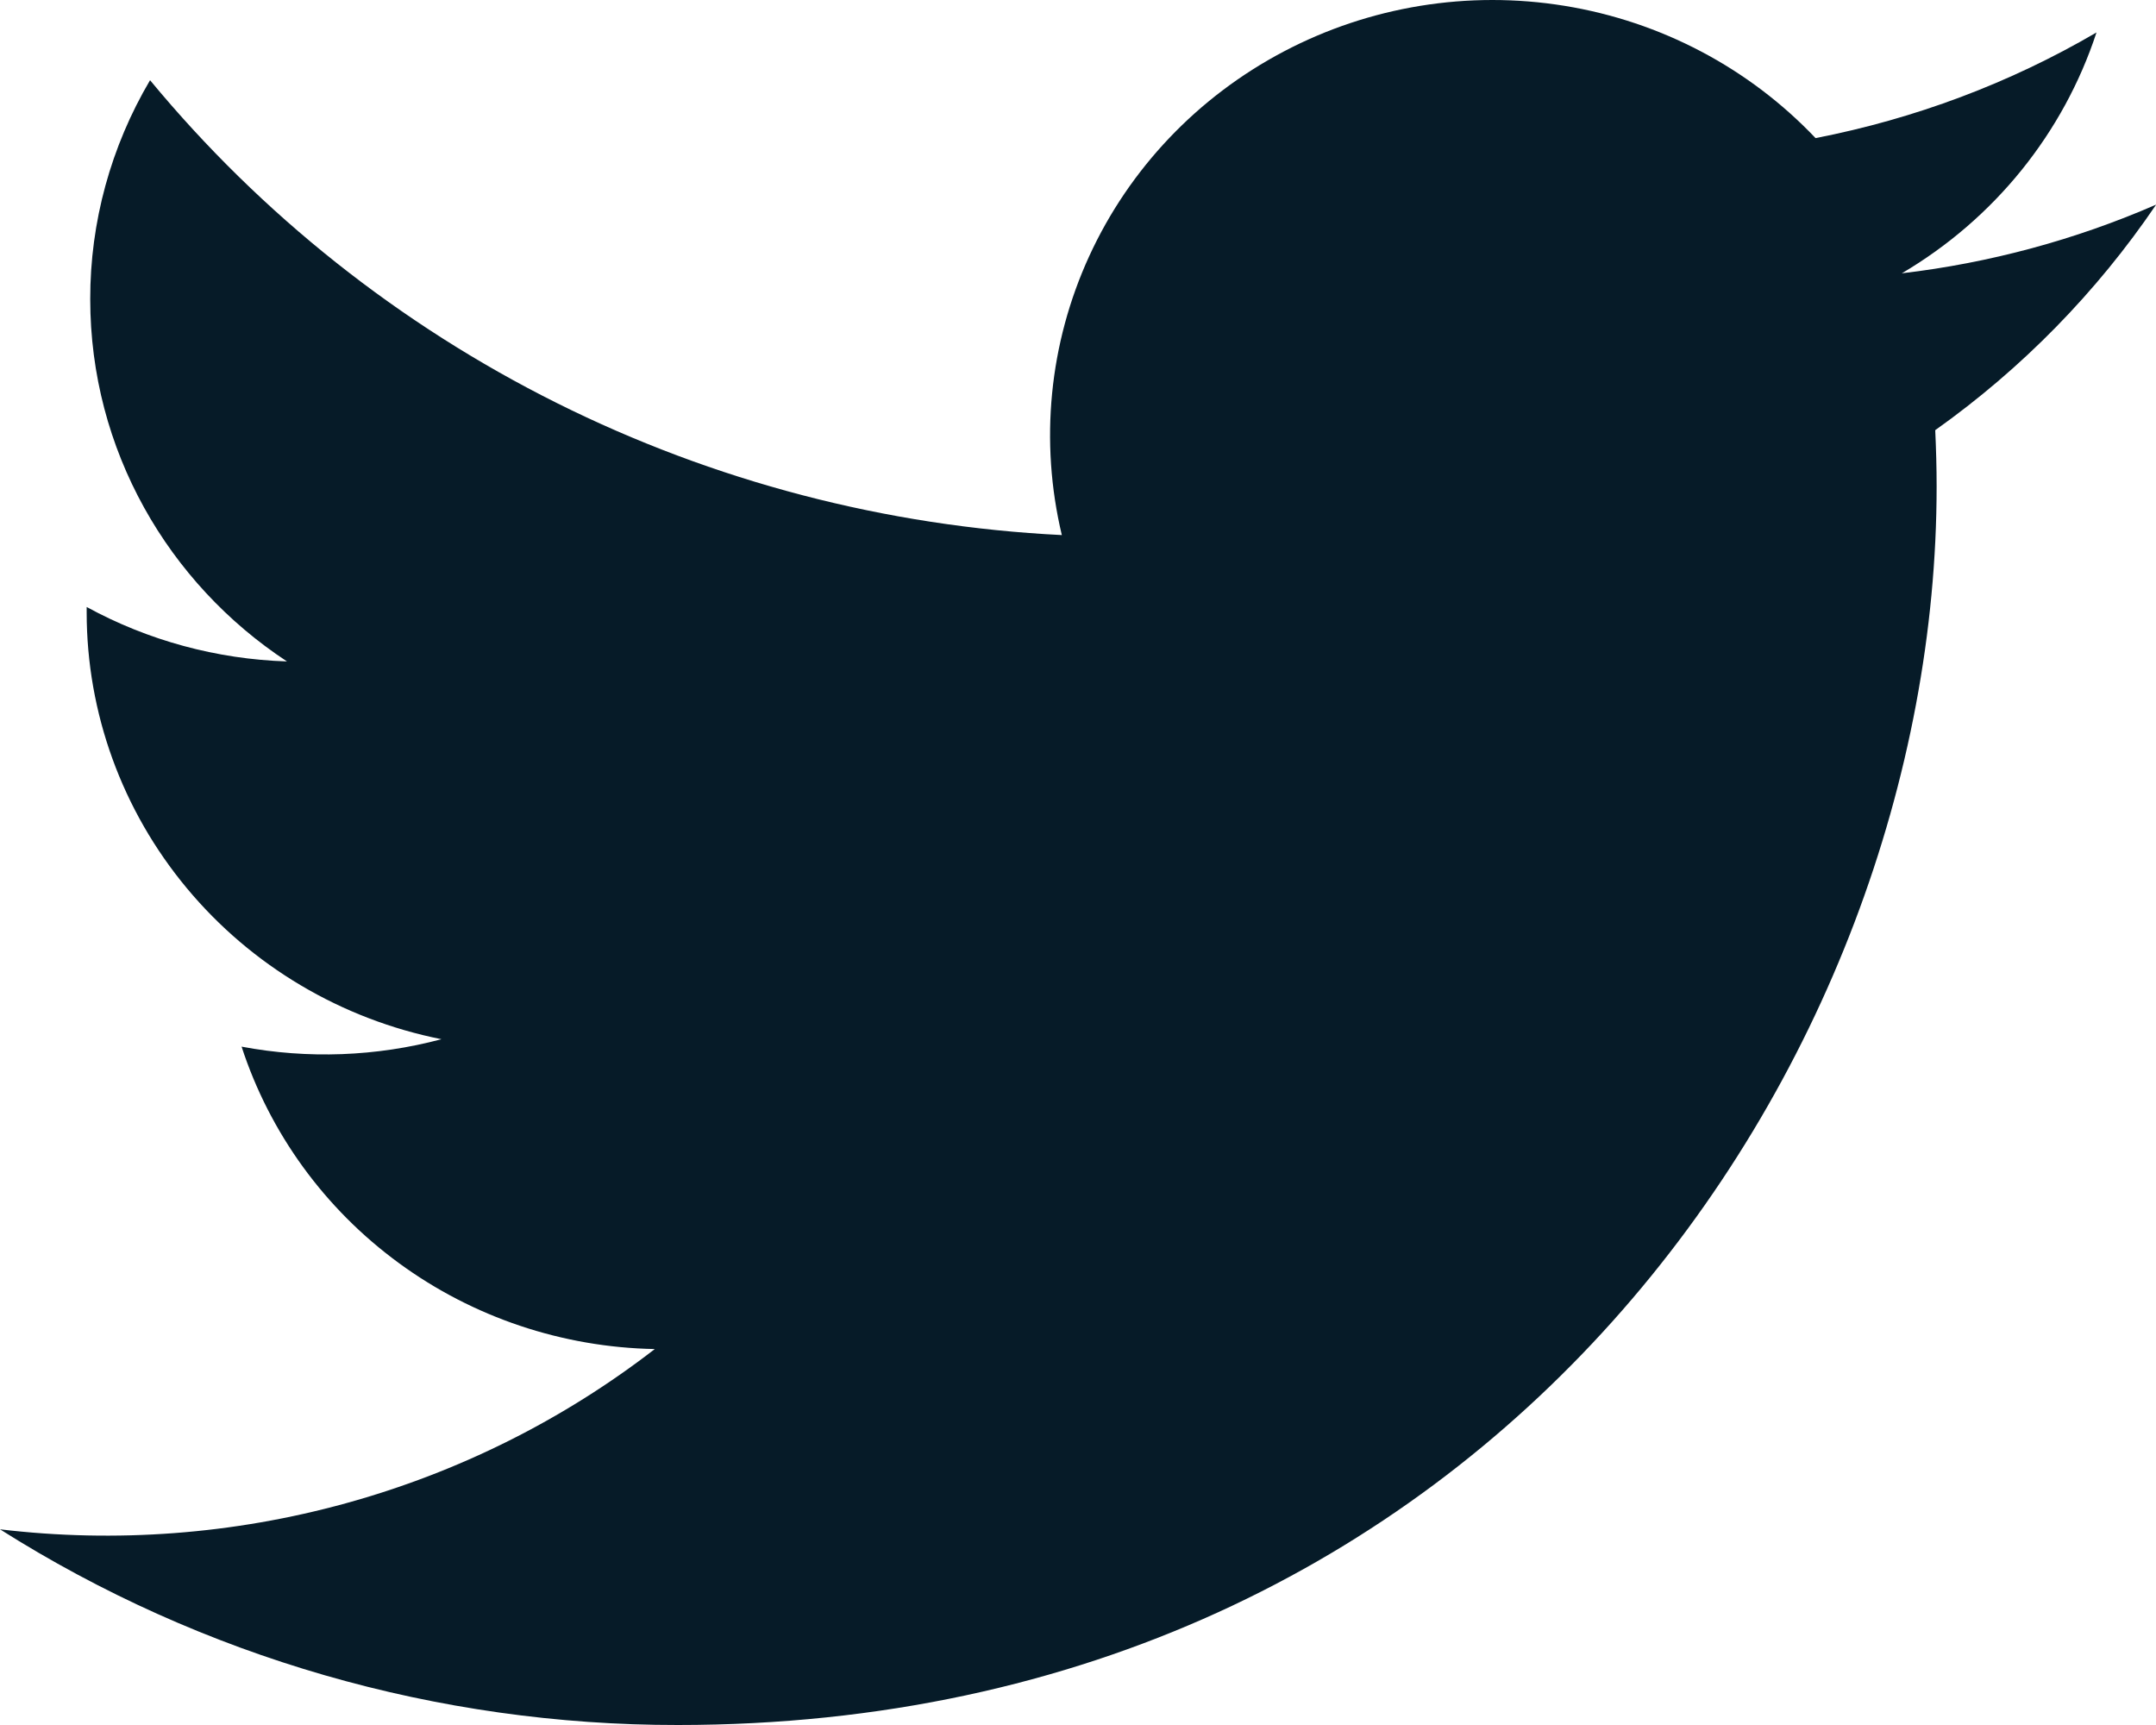
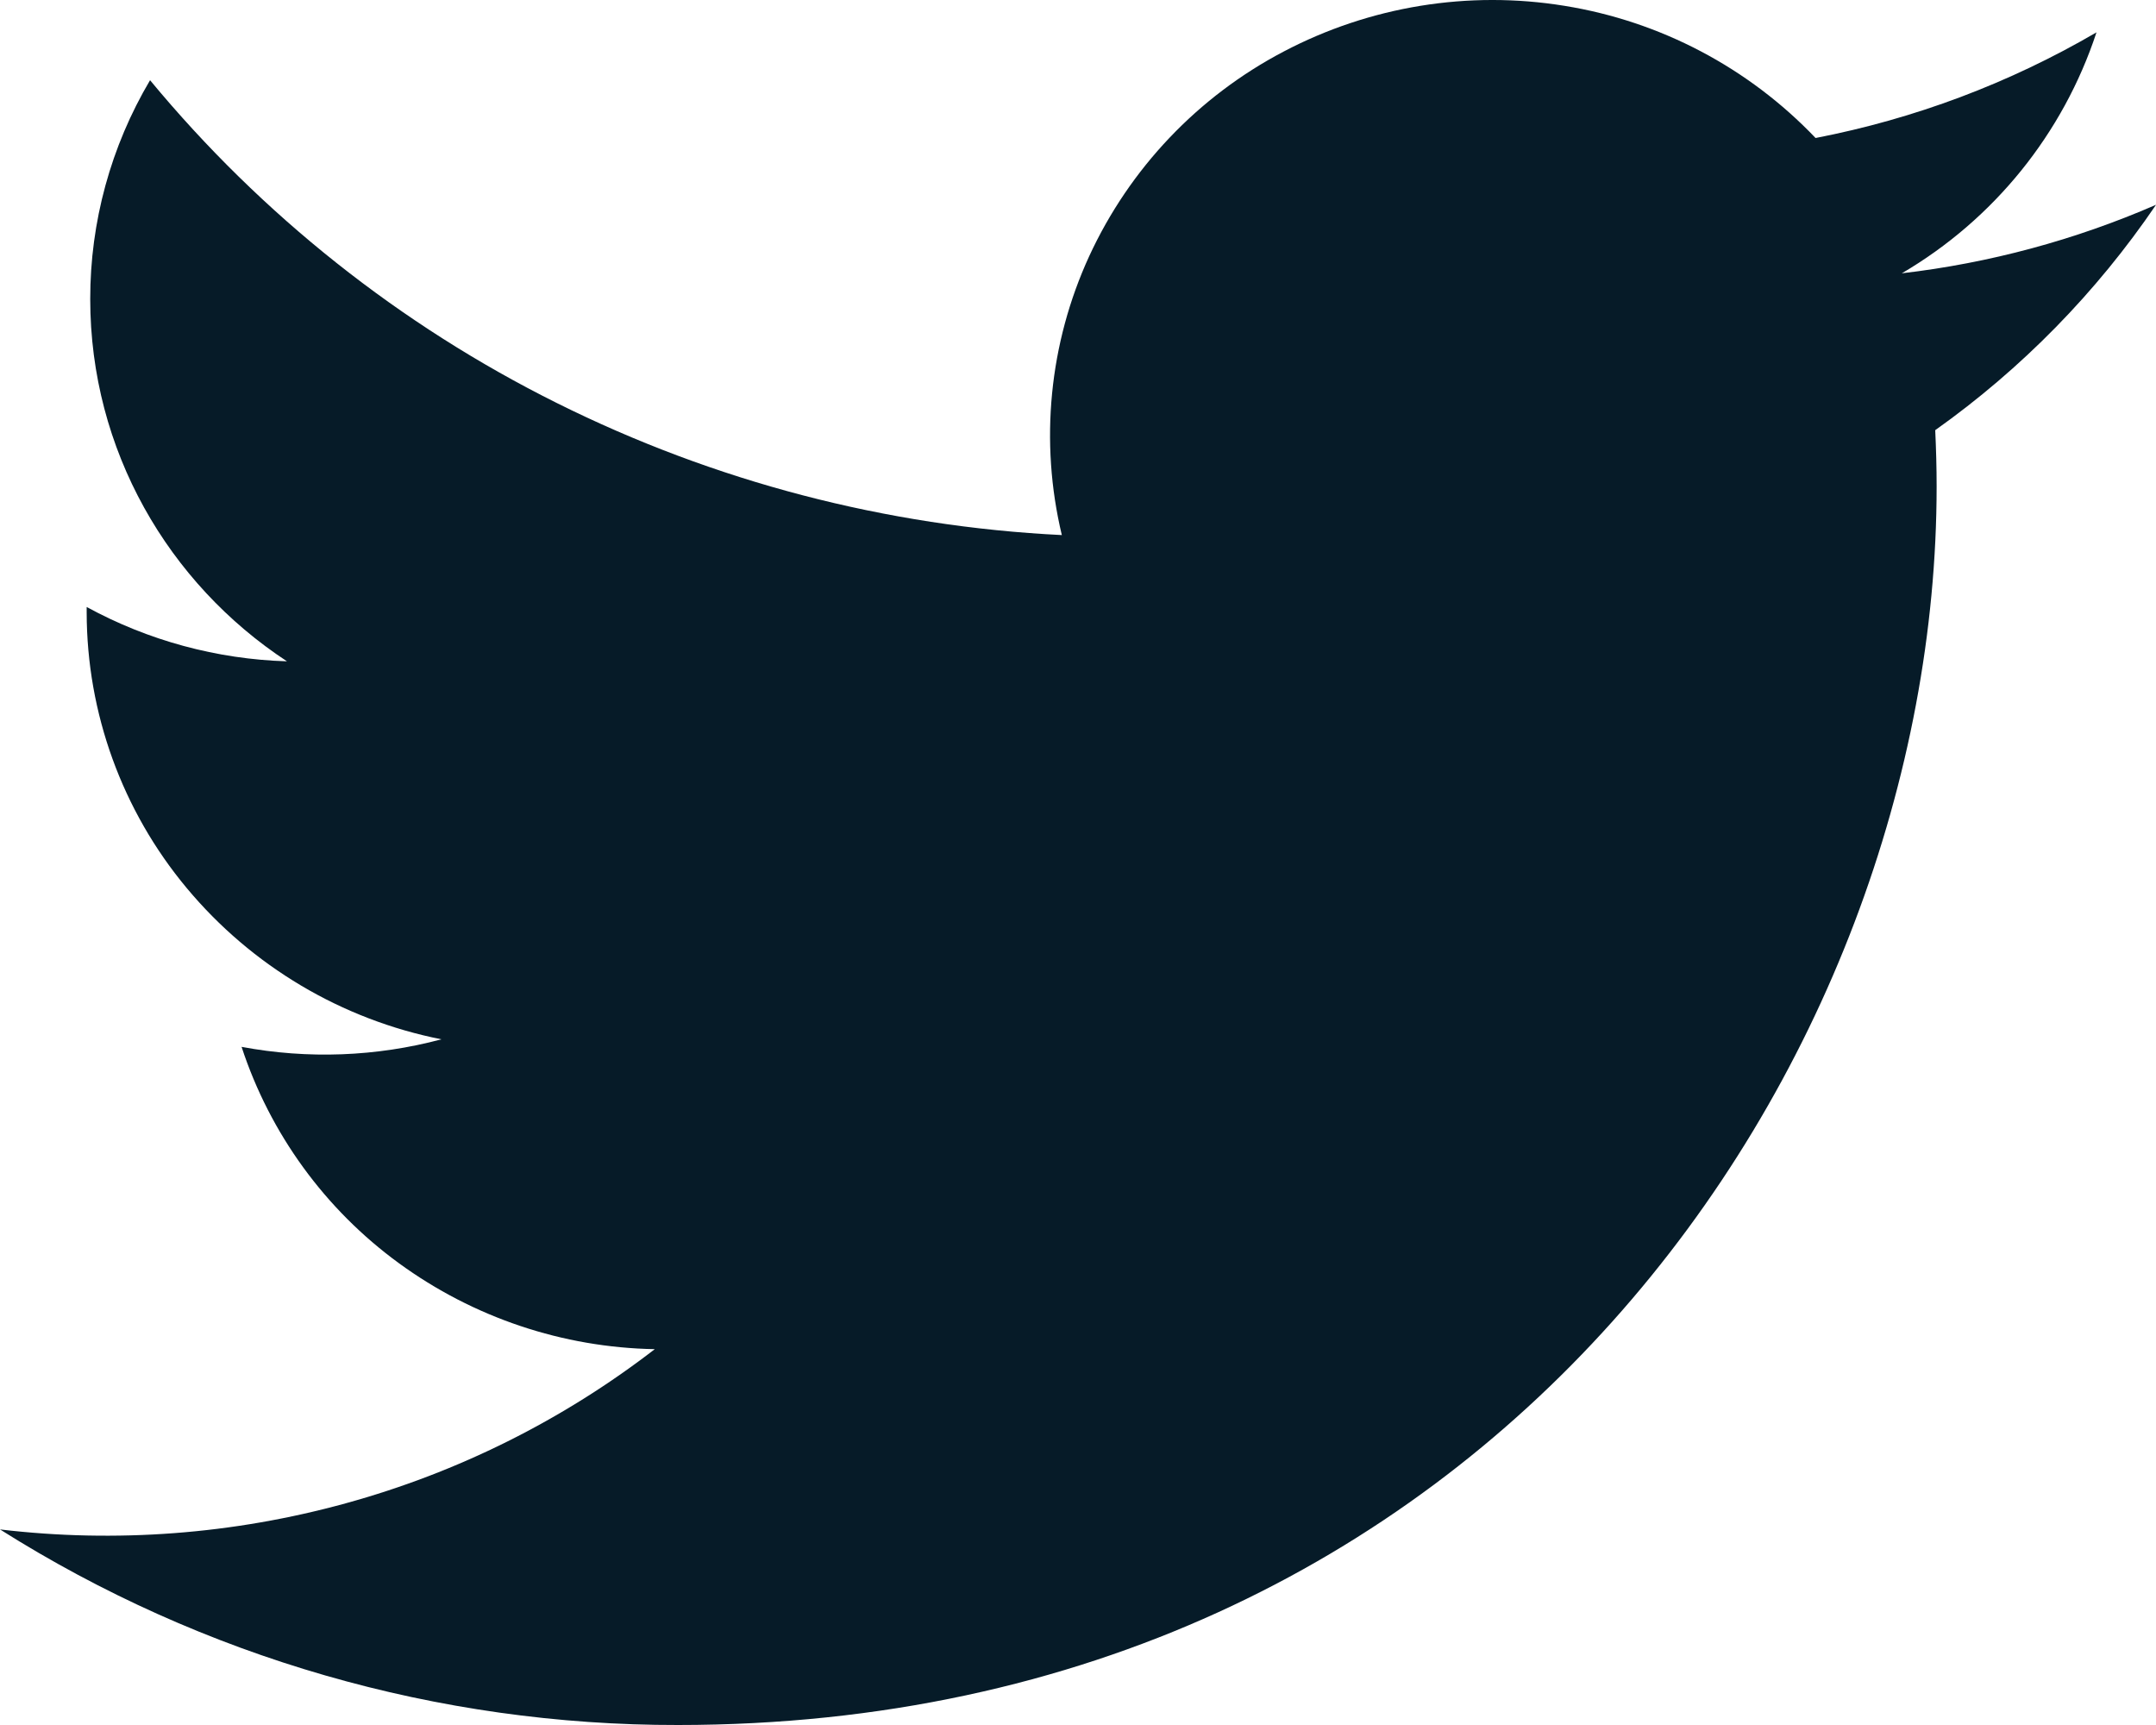
- <svg xmlns="http://www.w3.org/2000/svg" width="20" height="16" viewBox="0 0 20 16" fill="none">
-   <path d="M19.999 1.899C19.25 2.225 18.456 2.439 17.642 2.535C18.5 2.03 19.141 1.236 19.448 0.301C18.643 0.772 17.761 1.102 16.842 1.281C16.224 0.63 15.406 0.199 14.513 0.054C13.621 -0.091 12.705 0.058 11.908 0.478C11.11 0.898 10.476 1.565 10.104 2.376C9.732 3.187 9.643 4.096 9.85 4.963C8.218 4.882 6.622 4.465 5.165 3.738C3.708 3.011 2.423 1.991 1.392 0.744C1.028 1.36 0.836 2.061 0.837 2.774C0.837 4.174 1.561 5.411 2.662 6.135C2.01 6.114 1.373 5.941 0.804 5.63V5.68C0.804 6.612 1.132 7.516 1.732 8.237C2.332 8.959 3.167 9.454 4.095 9.639C3.491 9.8 2.856 9.824 2.241 9.708C2.503 10.511 3.013 11.213 3.701 11.716C4.388 12.219 5.218 12.497 6.074 12.513C5.223 13.171 4.249 13.657 3.206 13.944C2.164 14.231 1.075 14.313 0 14.185C1.876 15.372 4.059 16.002 6.289 16C13.837 16 17.965 9.848 17.965 4.512C17.965 4.338 17.96 4.162 17.952 3.99C18.756 3.419 19.449 2.711 20 1.9L19.999 1.899Z" fill="#061B28" />
+ <svg xmlns="http://www.w3.org/2000/svg" width="20" height="16" fill="none">
+   <path d="M19.999 1.9a8.33 8.33 0 0 1-2.357.635A4.063 4.063 0 0 0 19.448.3a8.281 8.281 0 0 1-2.606.98A4.124 4.124 0 0 0 14.513.054a4.162 4.162 0 0 0-2.605.424 4.065 4.065 0 0 0-1.804 1.898 3.978 3.978 0 0 0-.254 2.587 11.8 11.8 0 0 1-4.685-1.225A11.617 11.617 0 0 1 1.392.744a3.974 3.974 0 0 0-.555 2.03c0 1.4.724 2.637 1.825 3.36A4.14 4.14 0 0 1 .804 5.63v.05a4 4 0 0 0 .928 2.557A4.118 4.118 0 0 0 4.095 9.64a4.196 4.196 0 0 1-1.854.07 4.043 4.043 0 0 0 1.46 2.007 4.15 4.15 0 0 0 2.373.797 8.288 8.288 0 0 1-2.868 1.43A8.365 8.365 0 0 1 0 14.186 11.746 11.746 0 0 0 6.29 16c7.547 0 11.675-6.152 11.675-11.488 0-.174-.005-.35-.013-.522A8.262 8.262 0 0 0 20 1.9h-.001Z" fill="#061B28" />
</svg>
